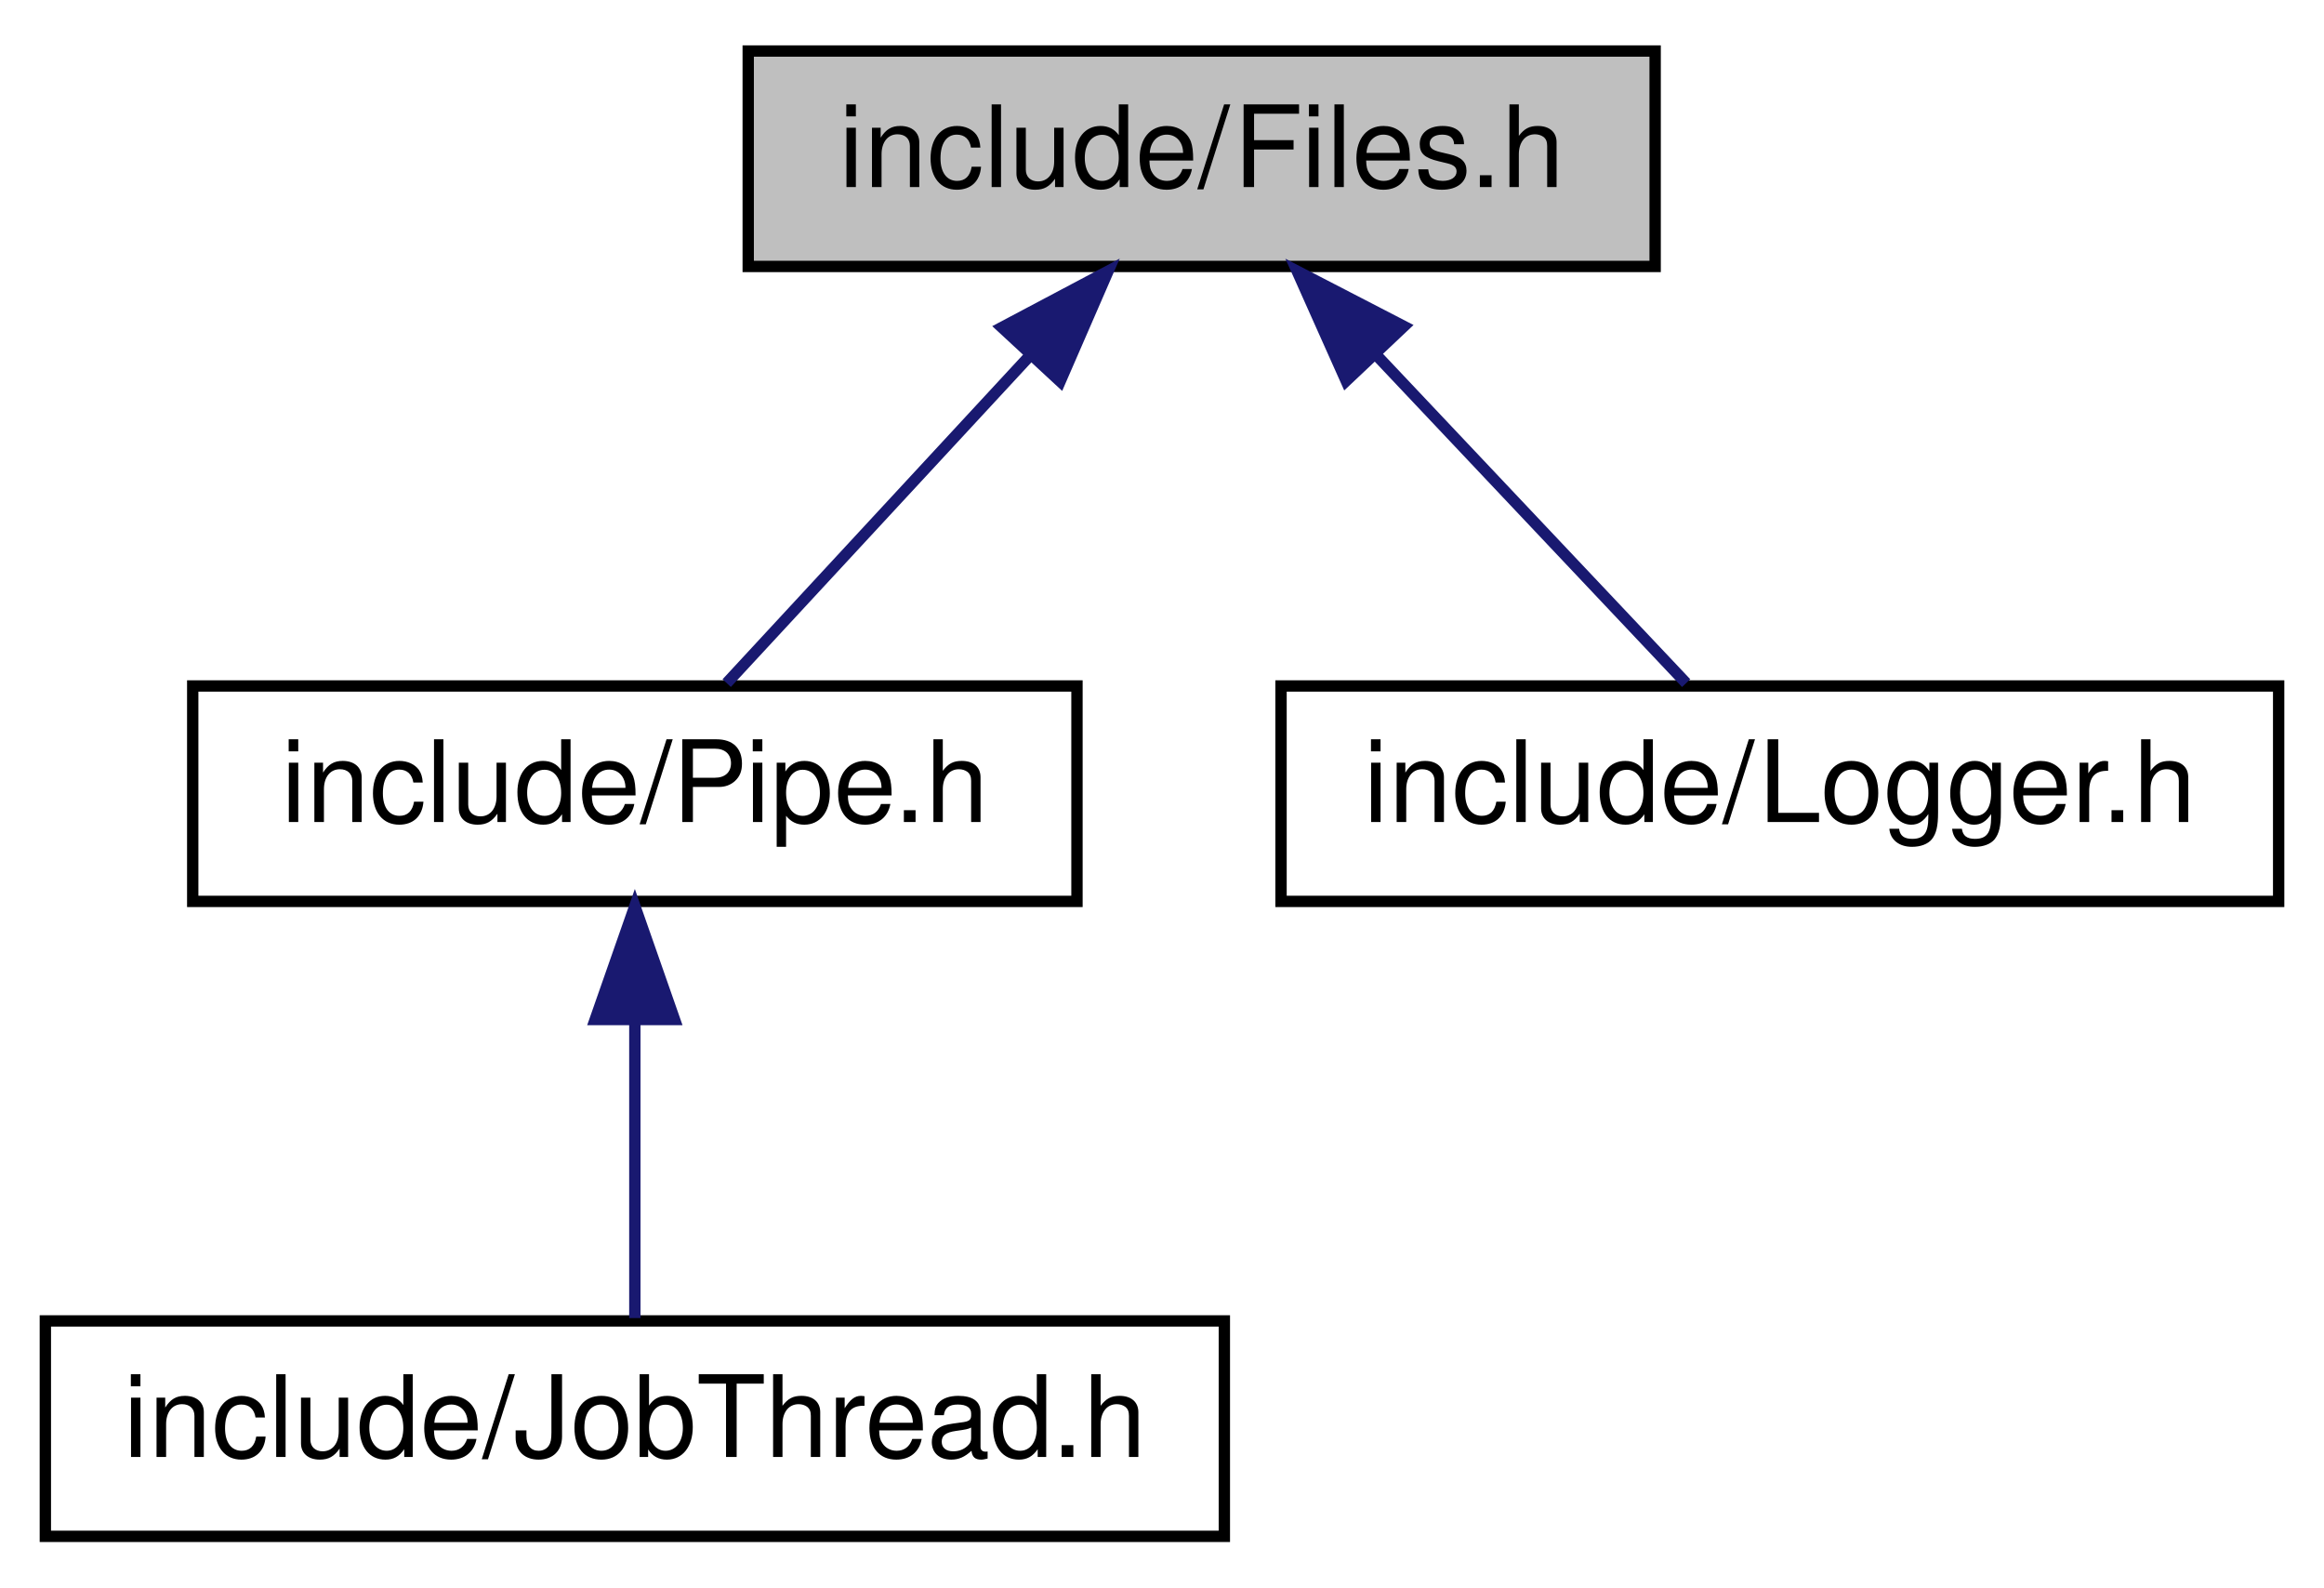
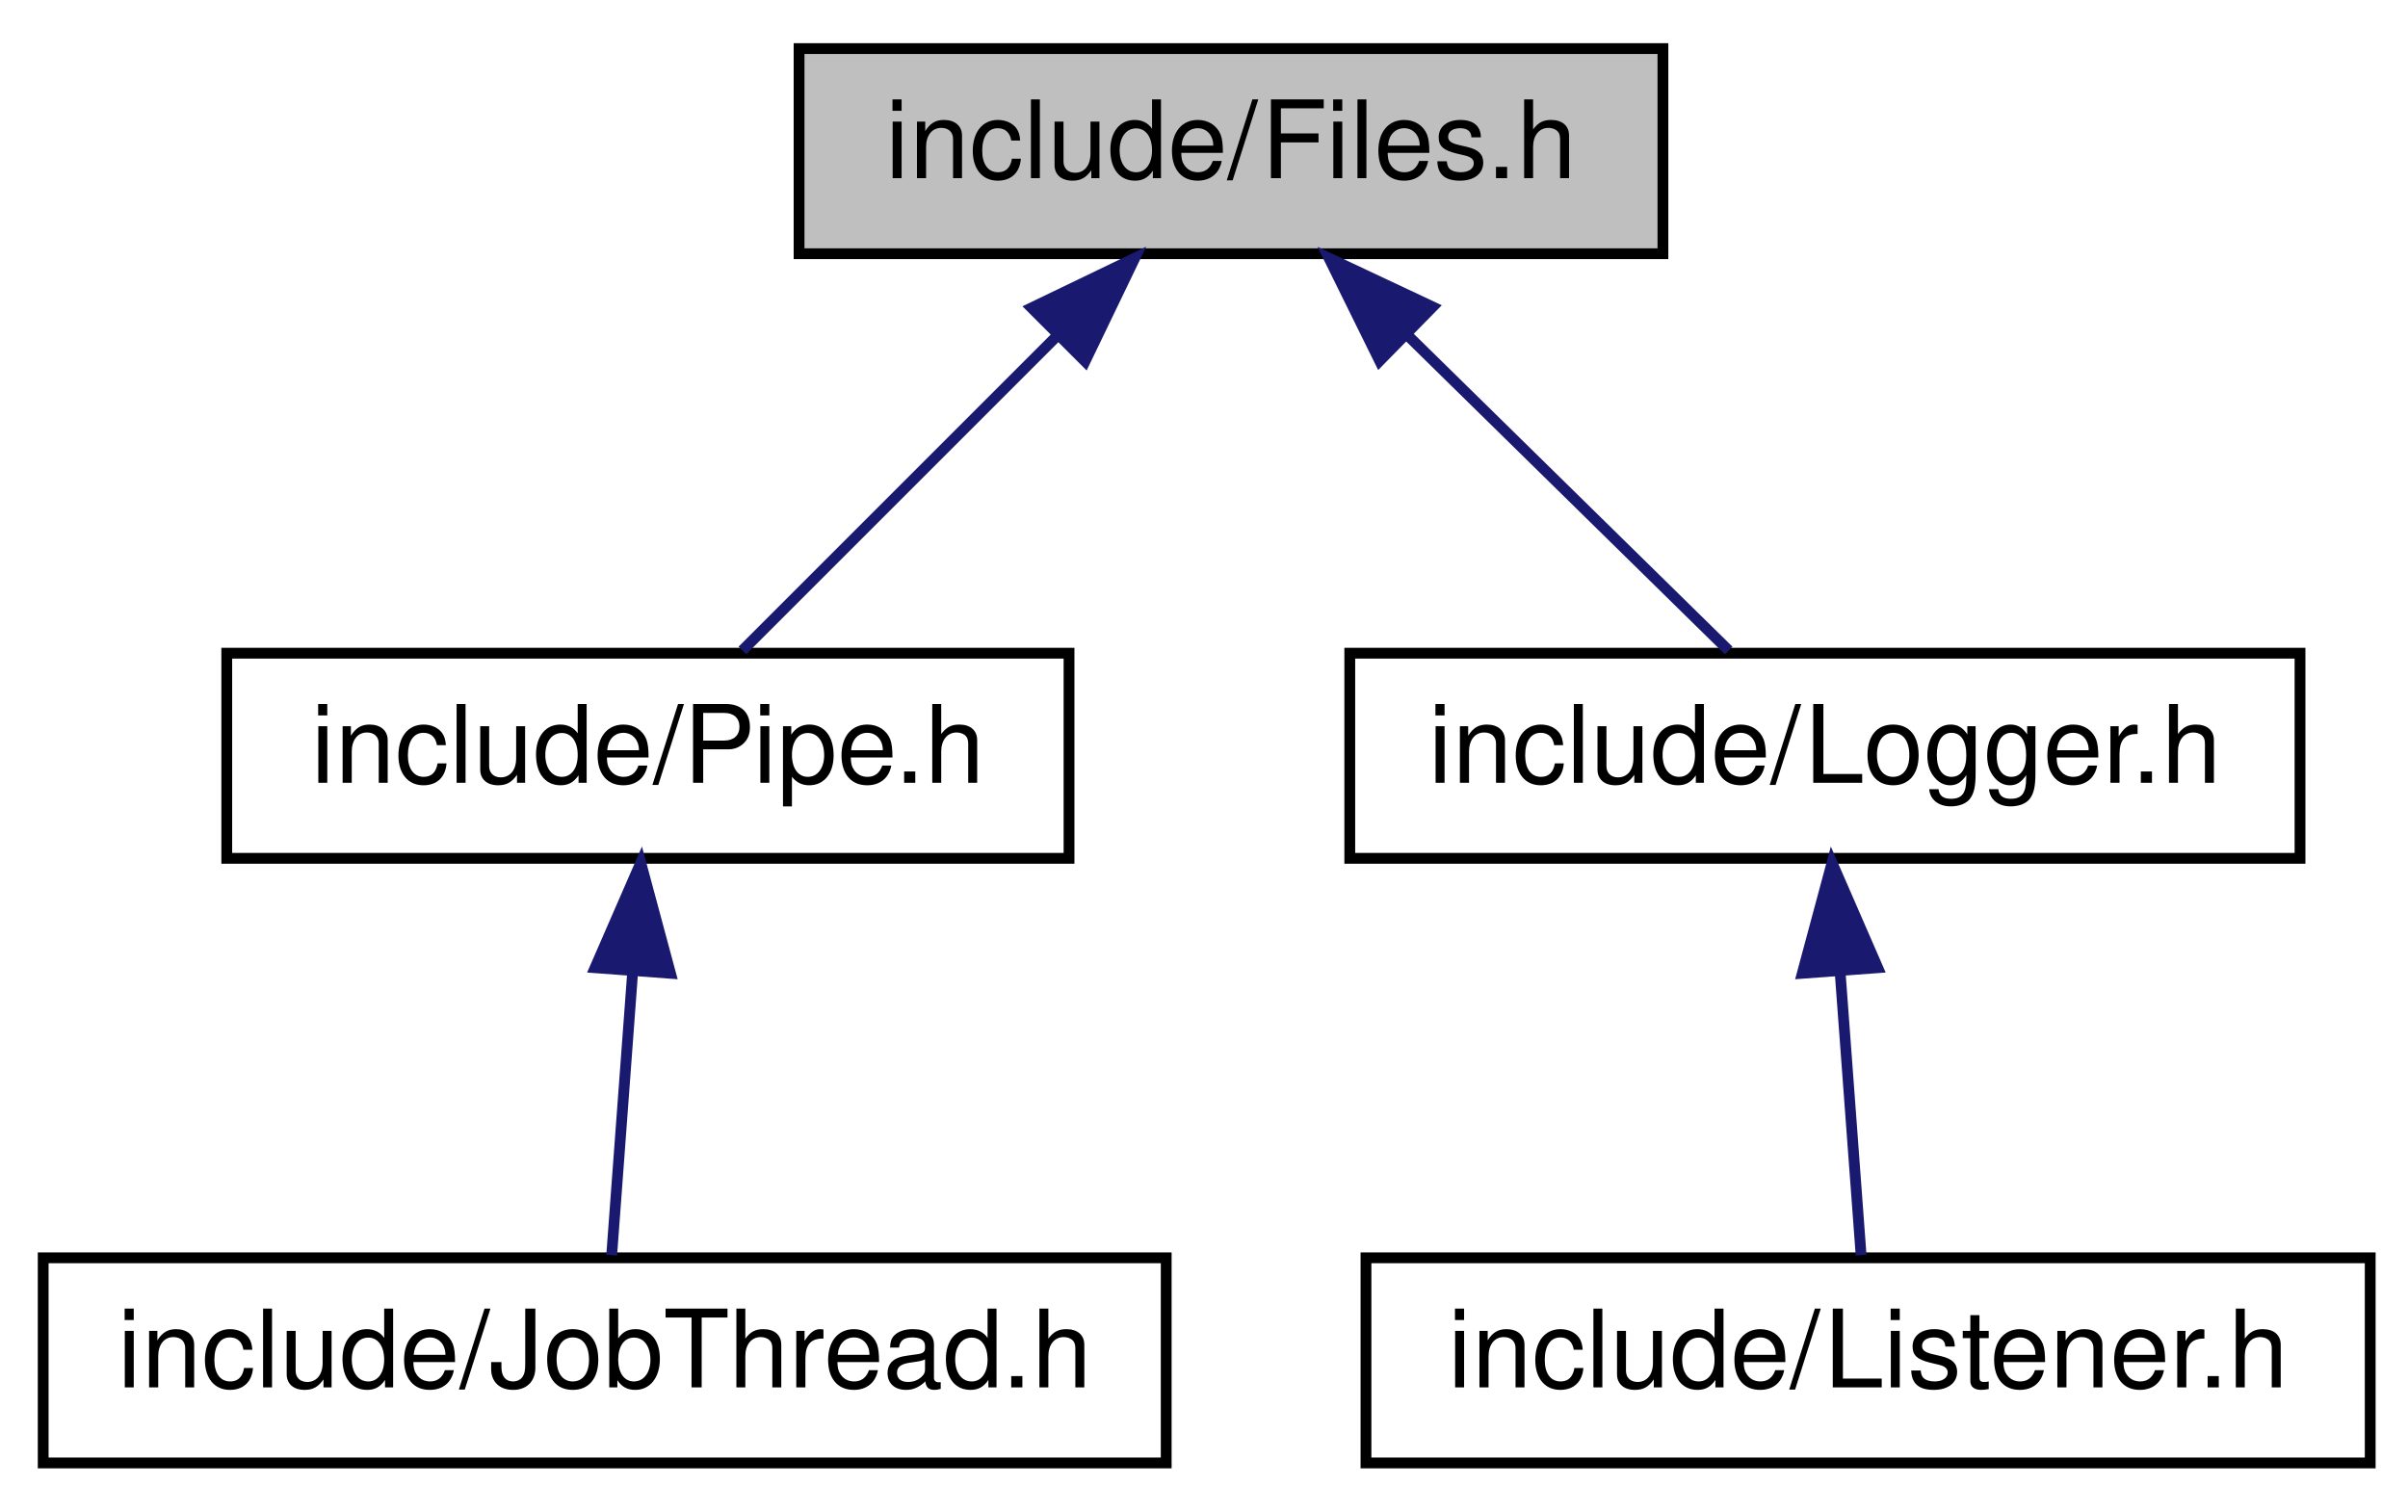
- <svg xmlns="http://www.w3.org/2000/svg" xmlns:xlink="http://www.w3.org/1999/xlink" width="205pt" height="140pt" viewBox="0.00 0.00 205.00 140.00">
+ <svg xmlns="http://www.w3.org/2000/svg" xmlns:xlink="http://www.w3.org/1999/xlink" width="223pt" height="140pt" viewBox="0.00 0.00 223.00 140.00">
  <g id="graph0" class="graph" transform="scale(1 1) rotate(0) translate(4 136)">
    <g id="node1" class="node">
-       <polygon fill="#bfbfbf" stroke="black" points="62,-112.5 62,-131.5 142,-131.5 142,-112.5 62,-112.5" />
-       <text text-anchor="middle" x="102" y="-119.5" font-family="Helvetica,sans-Serif" font-size="10.00">include/Files.h</text>
+       <polygon fill="#bfbfbf" stroke="black" points="70,-112.5 70,-131.5 150,-131.5 150,-112.5 70,-112.5" />
+       <text text-anchor="middle" x="110" y="-119.5" font-family="Helvetica,sans-Serif" font-size="10.00">include/Files.h</text>
    </g>
    <g id="node2" class="node">
      <g id="a_node2">
        <a xlink:href="_pipe_8h.html" target="_top" xlink:title="include/Pipe.h">
-           <polygon fill="none" stroke="black" points="13,-56.5 13,-75.5 91,-75.5 91,-56.5 13,-56.5" />
-           <text text-anchor="middle" x="52" y="-63.5" font-family="Helvetica,sans-Serif" font-size="10.00">include/Pipe.h</text>
+           <polygon fill="none" stroke="black" points="17,-56.5 17,-75.5 95,-75.5 95,-56.5 17,-56.5" />
+           <text text-anchor="middle" x="56" y="-63.5" font-family="Helvetica,sans-Serif" font-size="10.00">include/Pipe.h</text>
        </a>
      </g>
    </g>
    <g id="edge1" class="edge">
-       <path fill="none" stroke="midnightblue" d="M86.924,-104.718C78.111,-95.2 67.334,-83.561 60.103,-75.751" />
-       <polygon fill="midnightblue" stroke="midnightblue" points="84.381,-107.123 93.743,-112.083 89.518,-102.367 84.381,-107.123" />
+       <path fill="none" stroke="midnightblue" d="M94.002,-105.002C84.433,-95.433 72.639,-83.639 64.751,-75.751" />
+       <polygon fill="midnightblue" stroke="midnightblue" points="91.537,-107.487 101.083,-112.083 96.487,-102.537 91.537,-107.487" />
    </g>
    <g id="node4" class="node">
      <g id="a_node4">
        <a xlink:href="_logger_8h.html" target="_top" xlink:title="include/Logger.h">
-           <polygon fill="none" stroke="black" points="109,-56.5 109,-75.5 197,-75.5 197,-56.5 109,-56.5" />
-           <text text-anchor="middle" x="153" y="-63.5" font-family="Helvetica,sans-Serif" font-size="10.00">include/Logger.h</text>
+           <polygon fill="none" stroke="black" points="121,-56.5 121,-75.5 209,-75.5 209,-56.5 121,-56.5" />
+           <text text-anchor="middle" x="165" y="-63.5" font-family="Helvetica,sans-Serif" font-size="10.00">include/Logger.h</text>
        </a>
      </g>
    </g>
    <g id="edge3" class="edge">
-       <path fill="none" stroke="midnightblue" d="M117.378,-104.718C126.367,-95.2 137.359,-83.561 144.735,-75.751" />
-       <polygon fill="midnightblue" stroke="midnightblue" points="114.743,-102.41 110.422,-112.083 119.832,-107.216 114.743,-102.41" />
+       <path fill="none" stroke="midnightblue" d="M126.294,-105.002C136.041,-95.433 148.053,-83.639 156.087,-75.751" />
+       <polygon fill="midnightblue" stroke="midnightblue" points="123.766,-102.58 119.082,-112.083 128.67,-107.575 123.766,-102.58" />
    </g>
    <g id="node3" class="node">
      <g id="a_node3">
        <a xlink:href="_job_thread_8h.html" target="_top" xlink:title="include/JobThread.h">
          <polygon fill="none" stroke="black" points="0,-0.5 0,-19.5 104,-19.5 104,-0.5 0,-0.5" />
          <text text-anchor="middle" x="52" y="-7.5" font-family="Helvetica,sans-Serif" font-size="10.00">include/JobThread.h</text>
        </a>
      </g>
    </g>
    <g id="edge2" class="edge">
-       <path fill="none" stroke="midnightblue" d="M52,-45.804C52,-36.91 52,-26.78 52,-19.751" />
-       <polygon fill="midnightblue" stroke="midnightblue" points="48.5,-46.083 52,-56.083 55.5,-46.083 48.5,-46.083" />
+       <path fill="none" stroke="midnightblue" d="M54.6,-46.1C53.936,-37.136 53.175,-26.858 52.648,-19.751" />
+       <polygon fill="midnightblue" stroke="midnightblue" points="51.11,-46.369 55.34,-56.083 58.091,-45.852 51.11,-46.369" />
+     </g>
+     <g id="node5" class="node">
+       <g id="a_node5">
+         <a xlink:href="_listener_8h.html" target="_top" xlink:title="include/Listener.h">
+           <polygon fill="none" stroke="black" points="122.5,-0.5 122.5,-19.5 215.5,-19.5 215.5,-0.5 122.5,-0.5" />
+           <text text-anchor="middle" x="169" y="-7.5" font-family="Helvetica,sans-Serif" font-size="10.00">include/Listener.h</text>
+         </a>
+       </g>
+     </g>
+     <g id="edge4" class="edge">
+       <path fill="none" stroke="midnightblue" d="M166.4,-46.1C167.064,-37.136 167.825,-26.858 168.352,-19.751" />
+       <polygon fill="midnightblue" stroke="midnightblue" points="162.909,-45.852 165.661,-56.083 169.89,-46.369 162.909,-45.852" />
    </g>
  </g>
</svg>
